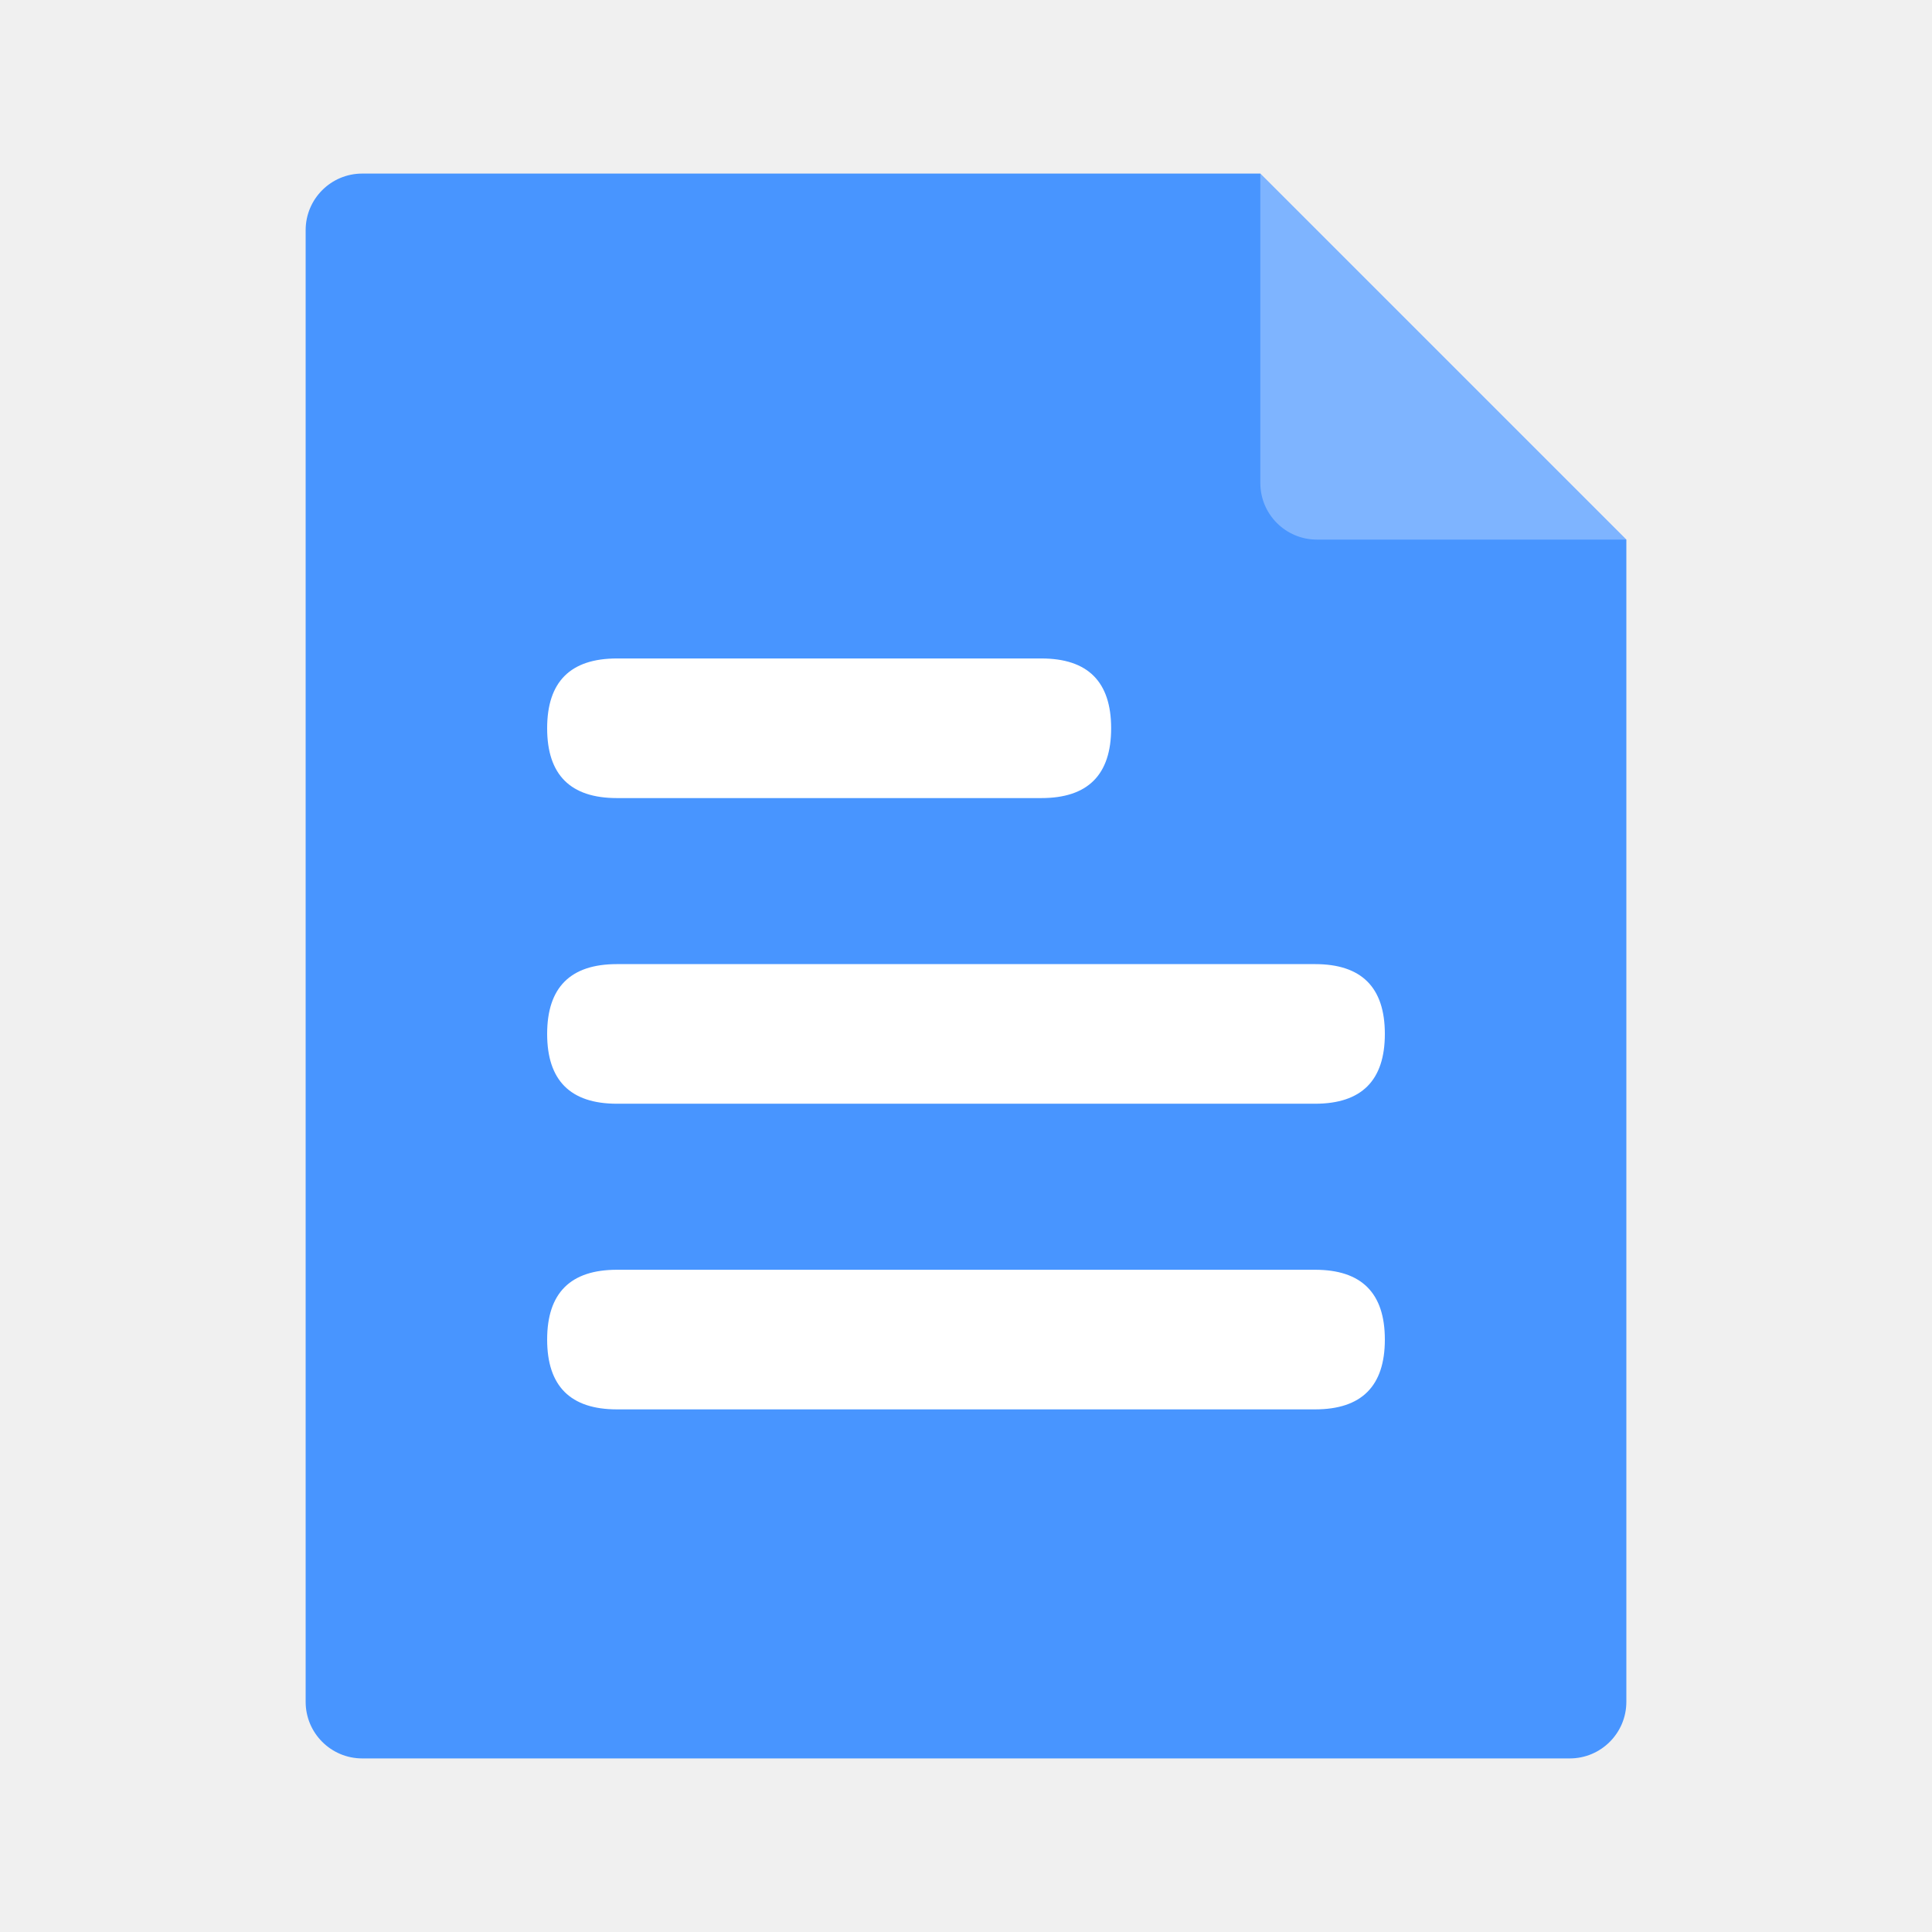
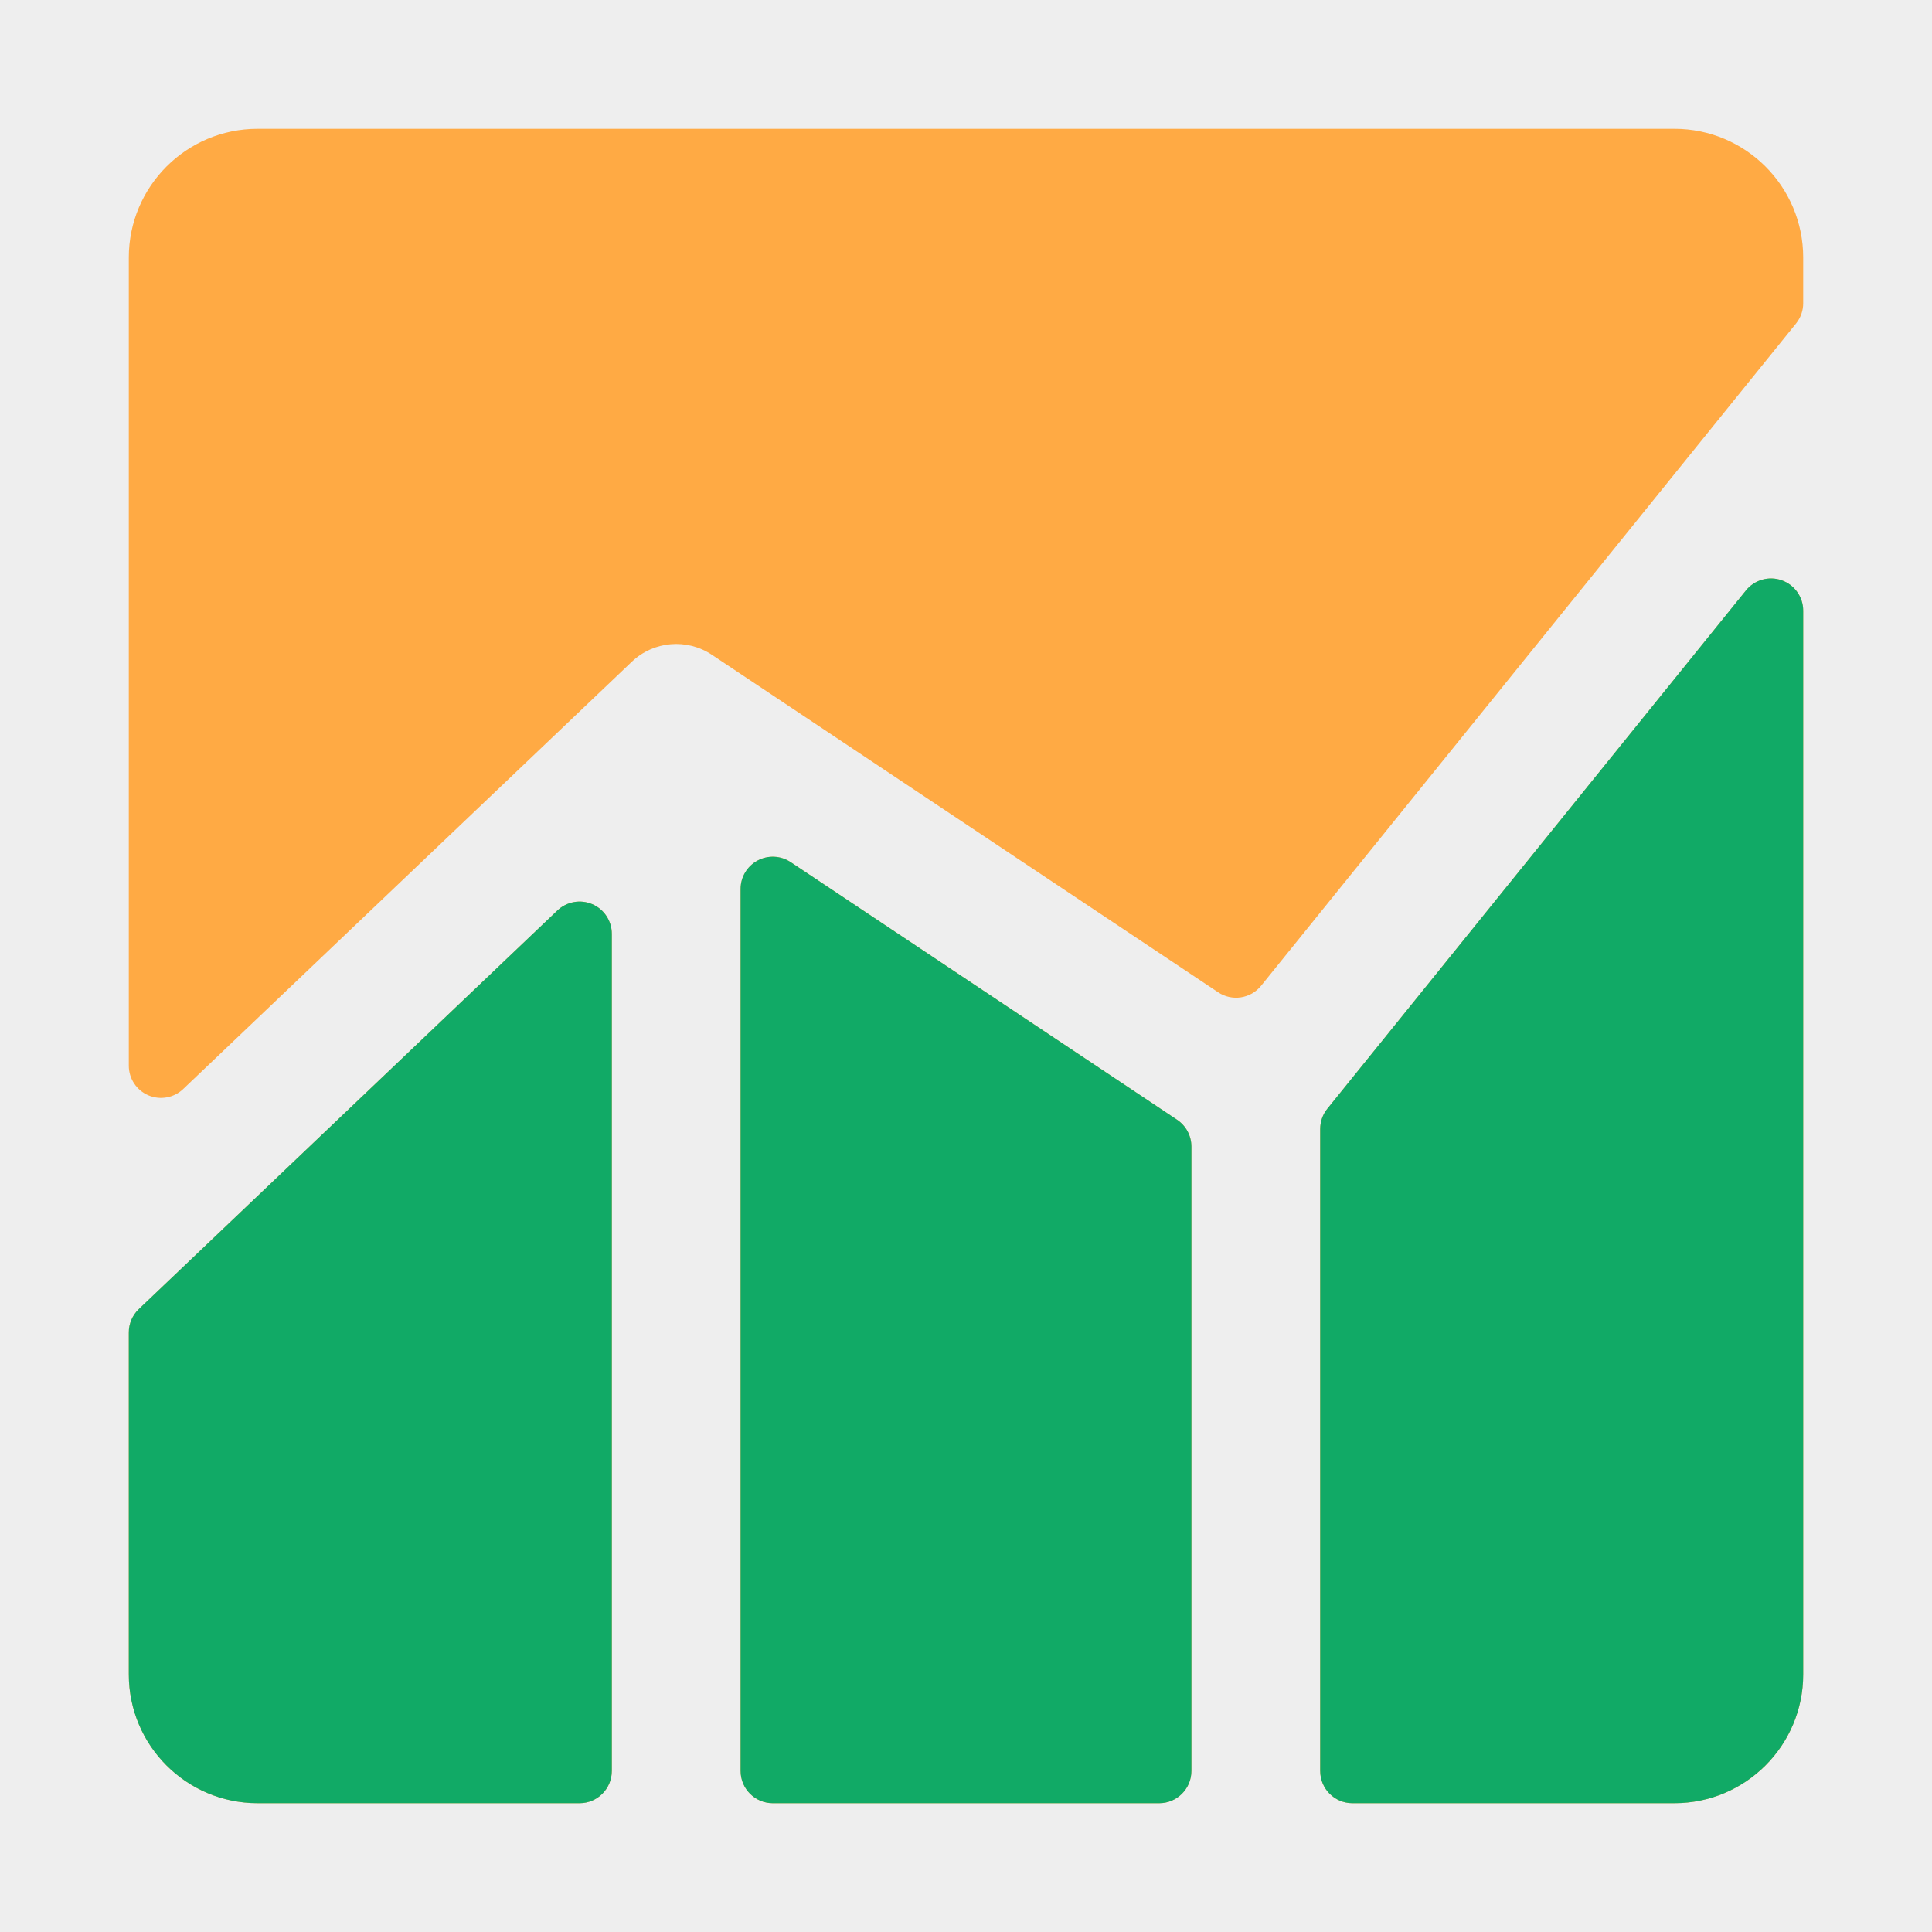
- <svg xmlns="http://www.w3.org/2000/svg" t="1694227361688" class="icon" viewBox="0 0 1024 1024" version="1.1" p-id="4974" width="64" height="64">
-   <path d="M862 902c0 16.569-13.431 30-30 30H192c-16.569 0-30-13.431-30-30V122c0-16.569 13.431-30 30-30h476l194 194v616z" fill="#4895FF" p-id="4975" />
-   <path d="M862 286H698c-16.569 0-30-13.431-30-30V92" fill="#FFFFFF" fill-opacity=".296" p-id="4976" />
-   <path d="M290 349m37 0l224.931 0q37 0 37 37l0 0q0 37-37 37l-224.931 0q-37 0-37-37l0 0q0-37 37-37Z" fill="#FFFFFF" p-id="4977" />
-   <path d="M290 511m37 0l370 0q37 0 37 37l0 0q0 37-37 37l-370 0q-37 0-37-37l0 0q0-37 37-37Z" fill="#FFFFFF" p-id="4978" />
-   <path d="M290 673m37 0l370 0q37 0 37 37l0 0q0 37-37 37l-370 0q-37 0-37-37l0 0q0-37 37-37Z" fill="#FFFFFF" p-id="4979" />
+ <svg xmlns="http://www.w3.org/2000/svg" t="1694327751771" class="icon" viewBox="0 0 1024 1024" version="1.1" p-id="4992" width="64" height="64">
+   <path d="M0 0h1024v1024H0V0z" fill="#202425" opacity=".01" p-id="4993" />
+   <path d="M136.533 68.267a68.267 68.267 0 0 0-68.267 68.267v428.305a17.067 17.067 0 0 0 28.843 12.356l237.739-226.441a34.133 34.133 0 0 1 42.496-3.686l268.288 178.859a17.067 17.067 0 0 0 22.767-3.447L951.979 171.418A17.067 17.067 0 0 0 955.733 160.7V136.533a68.267 68.267 0 0 0-68.267-68.267H136.533z m819.2 255.386a17.067 17.067 0 0 0-30.345-10.718l-221.867 274.705a17.067 17.067 0 0 0-3.789 10.718v340.309a17.067 17.067 0 0 0 17.067 17.067h170.667a68.267 68.267 0 0 0 68.267-68.267V323.652zM614.4 955.733a17.067 17.067 0 0 0 17.067-17.067v-330.991a17.067 17.067 0 0 0-7.612-14.199l-204.8-136.533a17.067 17.067 0 0 0-26.522 14.199V938.667a17.067 17.067 0 0 0 17.067 17.067h204.8z m-307.2 0a17.067 17.067 0 0 0 17.067-17.067v-443.733a17.067 17.067 0 0 0-28.843-12.356l-221.867 211.285a17.067 17.067 0 0 0-5.291 12.39V887.467a68.267 68.267 0 0 0 68.267 68.267h170.667z" fill="#FFAA44" p-id="4994" />
+   <path d="M73.557 693.862a17.067 17.067 0 0 0-5.291 12.39V887.467a68.267 68.267 0 0 0 68.267 68.267h170.667a17.067 17.067 0 0 0 17.067-17.067v-443.733a17.067 17.067 0 0 0-28.843-12.356l-221.867 211.285zM392.533 938.667a17.067 17.067 0 0 0 17.067 17.067h204.8a17.067 17.067 0 0 0 17.067-17.067v-330.991a17.067 17.067 0 0 0-7.612-14.199l-204.8-136.533a17.067 17.067 0 0 0-26.522 14.199V938.667z m307.2 0a17.067 17.067 0 0 0 17.067 17.067h170.667a68.267 68.267 0 0 0 68.267-68.267V323.686a17.067 17.067 0 0 0-30.345-10.752l-221.867 274.705a17.067 17.067 0 0 0-3.789 10.718v340.309z" fill="#11AA66" p-id="4995" />
</svg>
